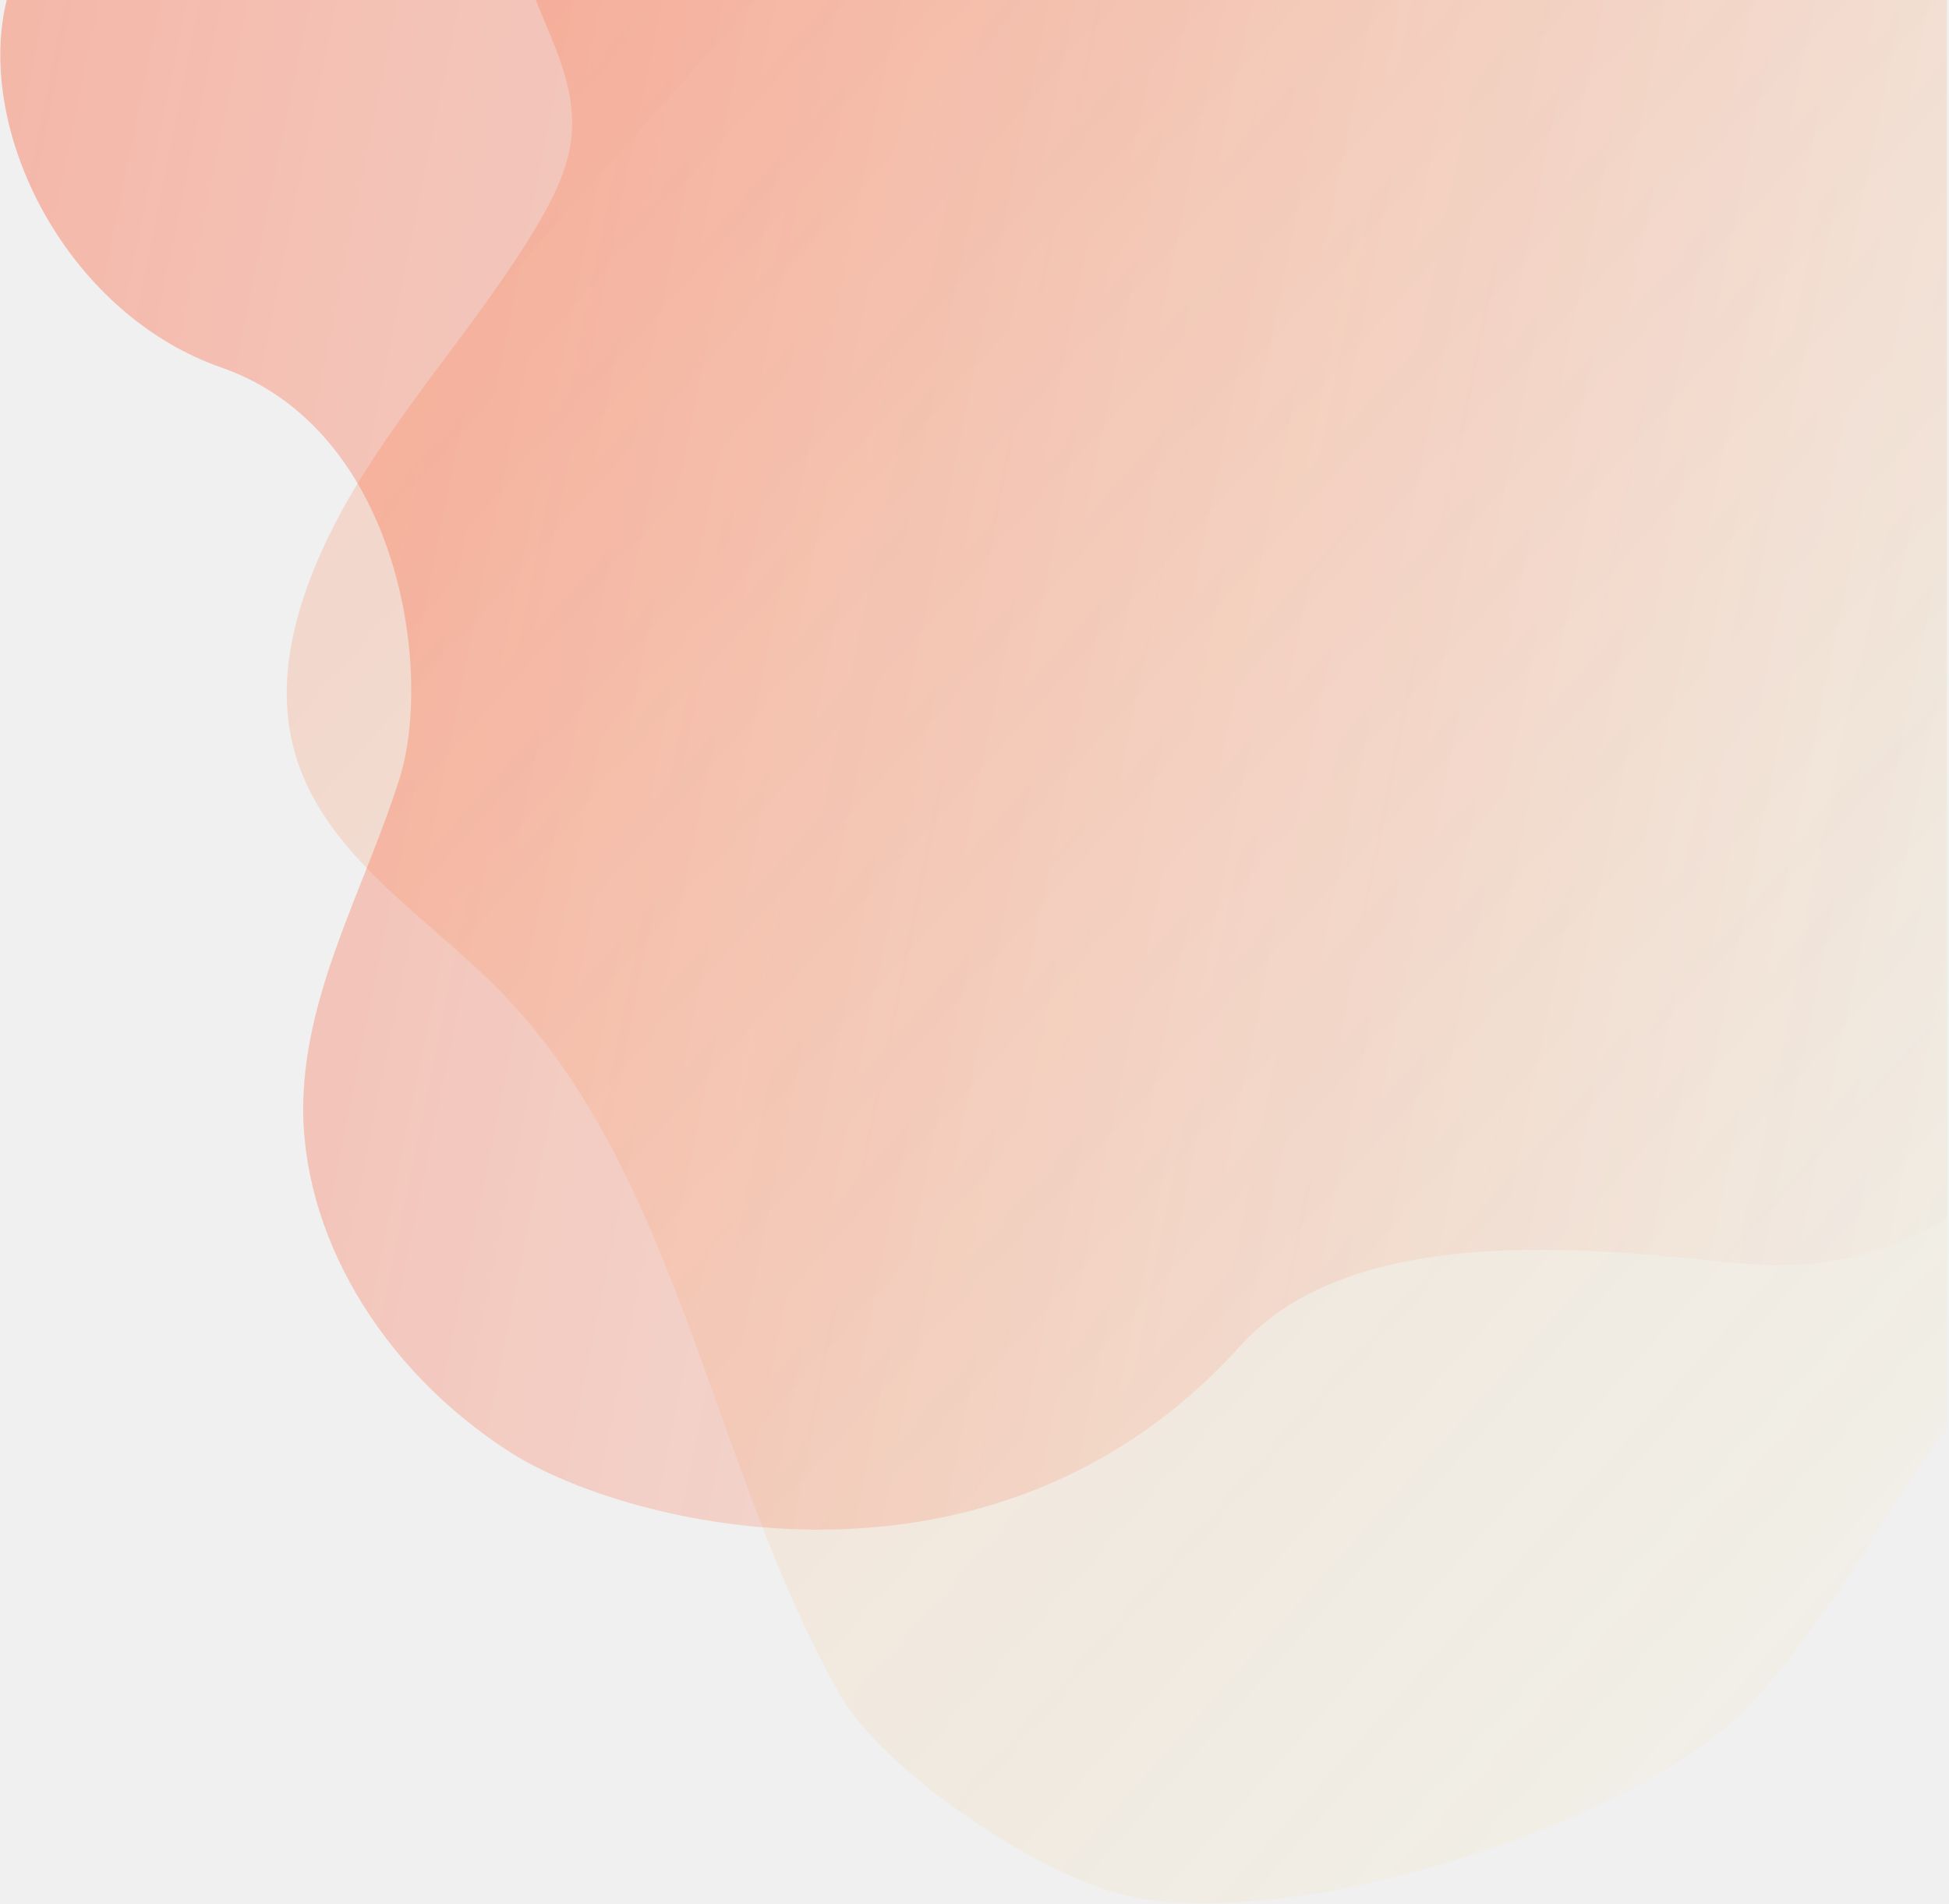
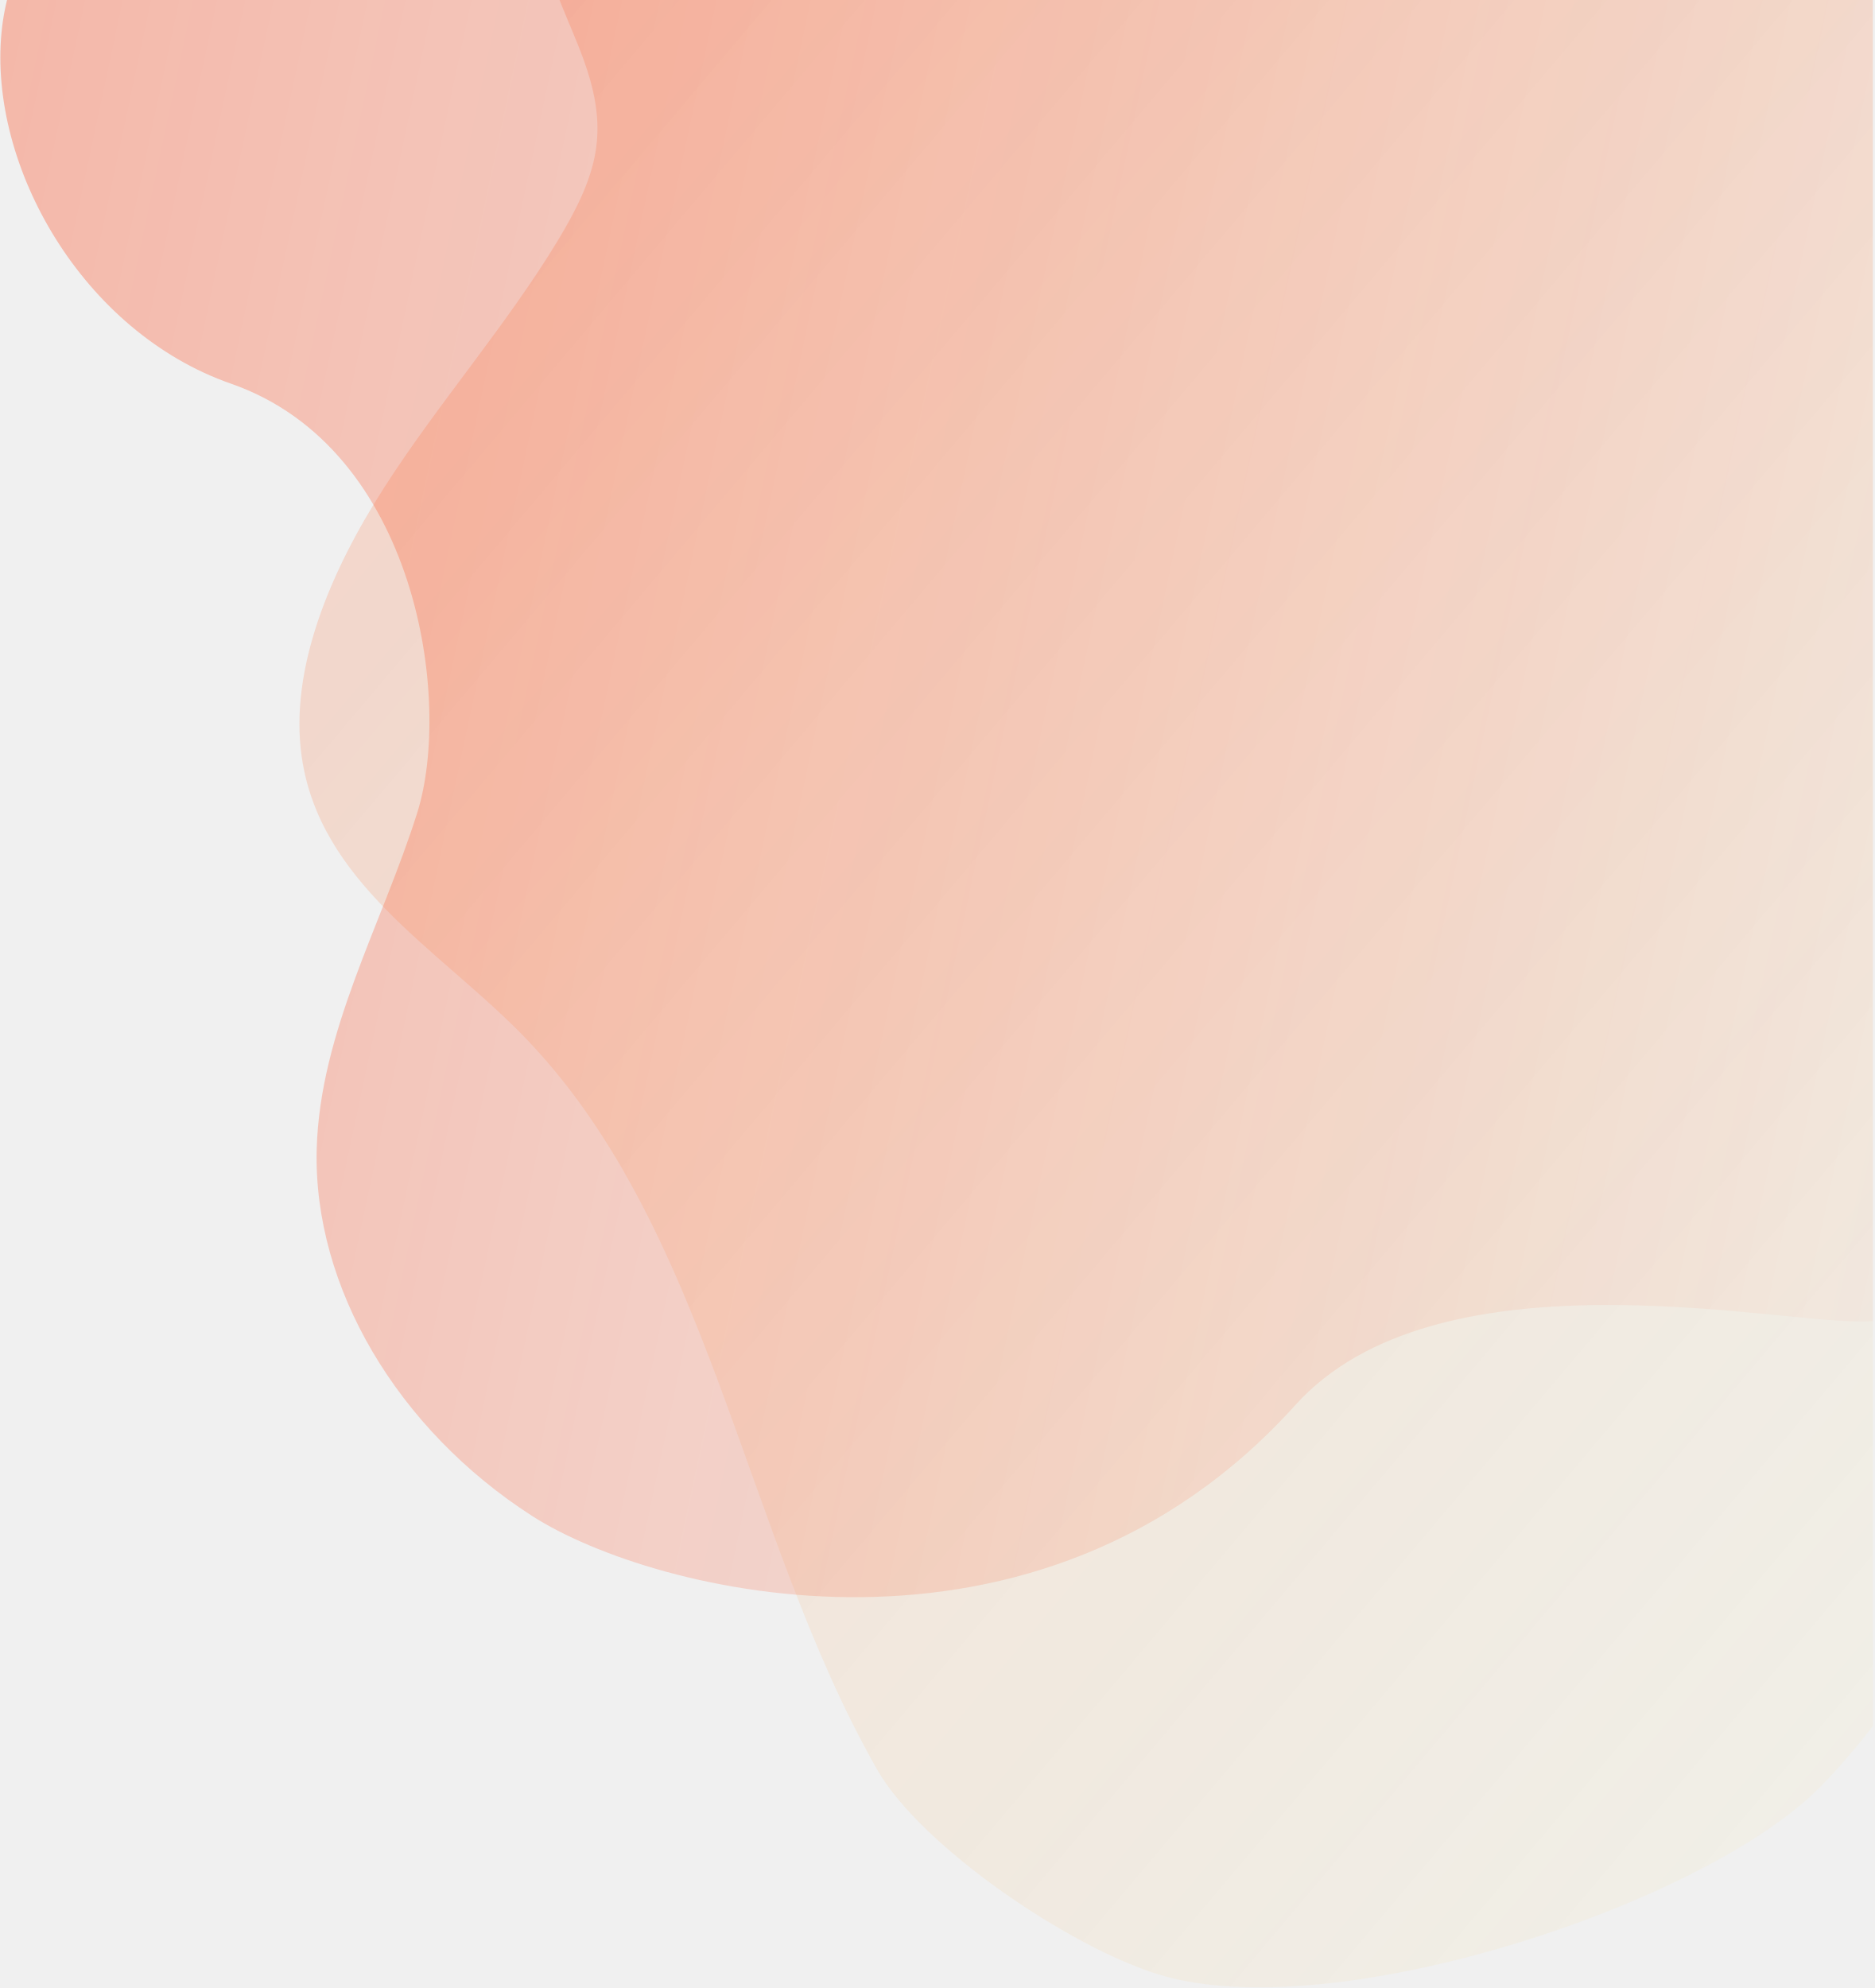
- <svg xmlns="http://www.w3.org/2000/svg" xmlns:xlink="http://www.w3.org/1999/xlink" width="775" height="757" viewBox="0 0 775 757">
+ <svg xmlns="http://www.w3.org/2000/svg" xmlns:xlink="http://www.w3.org/1999/xlink" width="714" height="757" viewBox="0 0 714 757">
  <defs>
-     <rect id="graphic-background-top-a" width="1440" height="796" y="403" />
+     <rect id="graphic-background-top-a" width="1379" height="796" />
    <linearGradient id="graphic-background-top-b" x1="88.234%" x2="0%" y1="56.02%" y2="37.243%">
      <stop offset="0%" stop-color="#FF3200" stop-opacity="0" />
      <stop offset="100%" stop-color="#FF3200" />
    </linearGradient>
    <linearGradient id="graphic-background-top-d" x1="75.496%" x2="7.734%" y1="76.689%" y2="13.151%">
      <stop offset="0%" stop-color="#FAD961" stop-opacity=".299" />
      <stop offset="100%" stop-color="#FF3200" />
    </linearGradient>
  </defs>
-   <g fill="none" fill-rule="evenodd" transform="translate(-665.833 -403)">
+   <g fill="none" fill-rule="evenodd" transform="translate(-665.833)">
    <mask id="graphic-background-top-c" fill="#fff">
      <use xlink:href="#graphic-background-top-a" />
    </mask>
-     <path fill="url(#graphic-background-top-b)" fill-rule="nonzero" d="M1031.448,5.771 C1108.506,22.15 1179.542,68.421 1227.135,122.187 C1276.801,178.312 1368.763,199.684 1441.937,229.321 C1494.585,250.65 1548.092,272.438 1592.272,305.221 C1612.352,320.126 1630.722,337.8 1639.388,358.721 C1652.149,389.544 1641.98,422.241 1627.303,450.624 C1582.37,537.499 1531.491,648.435 1519.975,744.462 C1505.31,866.745 1428.735,906.173 1373.839,906.173 C1337.938,906.173 1212.348,878.974 1159.118,938.024 C1060.638,1047.272 914.348,1009.75 868.474,980.257 C816.986,947.156 785.123,892.935 786.424,840.694 C787.634,795.808 811.232,755.219 824.701,712.533 C838.17,669.846 824.701,573.825 753.846,549.119 C697.24,529.381 661.465,466.292 666.417,415.307 C670.707,370.374 710.426,335.111 755.454,312.681 C766.97,306.963 779.28,301.745 792.923,300.811 C805.359,299.933 818.133,302.741 830.421,306.109 C859.701,314.157 888.26,325.684 918.376,329.283 C948.492,332.883 982.006,326.55 997.112,305.668 C1006.908,292.119 1007.428,274.699 1004.1,258.341 C997.42,225.566 976.897,195.268 958.422,165.11 C939.948,134.952 922.838,102.614 923.958,69.911 C925.079,37.209 949.989,4.383 988.556,0.931 C1002.729,-0.333 1017.351,2.351 1031.448,5.771 Z" mask="url(#graphic-background-top-c)" opacity=".3" />
-     <path fill="url(#graphic-background-top-d)" fill-rule="nonzero" d="M1741.081,803.174 C1681.888,862.367 1599.543,898.894 1524.084,910.19 C1445.324,921.97 1417.78,1023.815 1358.964,1083.46 C1314.899,1128.145 1173.919,1175.009 1107.502,1154.992 C1073.397,1144.714 1016.601,1106.237 999.801,1076.731 C948.384,986.411 936.019,868.636 863.484,795.777 C831.714,763.818 787.542,738.571 780.723,691.199 C775.909,657.727 791.646,620.557 812.261,588.454 C832.876,556.351 858.622,527.081 878.289,494.517 C884.814,483.712 890.823,472.202 892.664,460.526 C895.741,441.462 887.833,424.632 881.075,408.385 C866.644,373.494 856.801,336.887 851.791,299.482 C848.339,274.213 846.996,247.783 853.584,221.198 C867.137,166.704 914.135,117.782 966.967,93.97 C1026.264,67.242 1093.023,70.226 1138.826,101.619 C1178.128,128.674 1200.642,173.194 1230.888,209.902 C1261.133,246.609 1306.353,277.257 1359.022,265.042 C1379.004,260.395 1398.114,249.902 1417.524,241.33 C1475.996,215.291 1544.8,206.938 1587.371,240.857 C1624.93,270.685 1633.369,326.489 1627.299,379.598 C1625.731,393.169 1623.256,407.159 1616.193,419.858 C1609.778,431.449 1599.883,441.208 1589.771,450.209 C1565.652,471.645 1538.852,490.425 1518.215,515.181 C1497.579,539.936 1483.827,573.468 1493.693,599.015 C1500.099,615.586 1515.322,626.131 1531.825,632.632 C1564.9,645.647 1603.778,644.892 1641.346,645.881 C1678.914,646.87 1717.634,650.337 1746.129,670.262 C1774.624,690.187 1789.461,731.383 1770.218,767.751 C1763.142,781.113 1752.288,792.59 1741.081,803.174 Z" mask="url(#graphic-background-top-c)" opacity=".2" />
+     <path fill="url(#graphic-background-top-b)" fill-rule="nonzero" d="M1031.448,-397.229 C1108.506,-380.85 1179.542,-334.579 1227.135,-280.813 C1276.801,-224.688 1368.763,-203.316 1441.937,-173.679 C1494.585,-152.35 1548.092,-130.562 1592.272,-97.779 C1612.352,-82.874 1630.722,-65.2 1639.388,-44.279 C1652.149,-13.456 1641.98,19.241 1627.303,47.624 C1582.37,134.499 1531.491,245.435 1519.975,341.462 C1505.31,463.745 1428.735,503.173 1373.839,503.173 C1337.938,503.173 1212.348,475.974 1159.118,535.024 C1060.638,644.272 914.348,606.75 868.474,577.257 C816.986,544.156 785.123,489.935 786.424,437.694 C787.634,392.808 811.232,352.219 824.701,309.533 C838.17,266.846 824.701,170.825 753.846,146.119 C697.24,126.381 661.465,63.292 666.417,12.307 C670.707,-32.626 710.426,-67.889 755.454,-90.319 C766.97,-96.037 779.28,-101.255 792.923,-102.189 C805.359,-103.067 818.133,-100.259 830.421,-96.891 C859.701,-88.843 888.26,-77.316 918.376,-73.717 C948.492,-70.117 982.006,-76.45 997.112,-97.332 C1006.908,-110.881 1007.428,-128.301 1004.1,-144.659 C997.42,-177.434 976.897,-207.732 958.422,-237.89 C939.948,-268.048 922.838,-300.386 923.958,-333.089 C925.079,-365.791 949.989,-398.617 988.556,-402.069 C1002.729,-403.333 1017.351,-400.649 1031.448,-397.229 Z" mask="url(#graphic-background-top-c)" opacity=".3" />
+     <path fill="url(#graphic-background-top-d)" fill-rule="nonzero" d="M1741.081,400.174 C1681.888,459.367 1599.543,495.894 1524.084,507.19 C1445.324,518.97 1417.78,620.815 1358.964,680.46 C1314.899,725.145 1173.919,772.009 1107.502,751.992 C1073.397,741.714 1016.601,703.237 999.801,673.731 C948.384,583.411 936.019,465.636 863.484,392.777 C831.714,360.818 787.542,335.571 780.723,288.199 C775.909,254.727 791.646,217.557 812.261,185.454 C832.876,153.351 858.622,124.081 878.289,91.517 C884.814,80.712 890.823,69.202 892.664,57.526 C895.741,38.462 887.833,21.632 881.075,5.385 C866.644,-29.506 856.801,-66.113 851.791,-103.518 C848.339,-128.787 846.996,-155.217 853.584,-181.802 C867.137,-236.296 914.135,-285.218 966.967,-309.03 C1026.264,-335.758 1093.023,-332.774 1138.826,-301.381 C1178.128,-274.326 1200.642,-229.806 1230.888,-193.098 C1261.133,-156.391 1306.353,-125.743 1359.022,-137.958 C1379.004,-142.605 1398.114,-153.098 1417.524,-161.67 C1475.996,-187.709 1544.8,-196.062 1587.371,-162.143 C1624.93,-132.315 1633.369,-76.511 1627.299,-23.402 C1625.731,-9.831 1623.256,4.159 1616.193,16.858 C1609.778,28.449 1599.883,38.208 1589.771,47.209 C1565.652,68.645 1538.852,87.425 1518.215,112.181 C1497.579,136.936 1483.827,170.468 1493.693,196.015 C1500.099,212.586 1515.322,223.131 1531.825,229.632 C1564.9,242.647 1603.778,241.892 1641.346,242.881 C1678.914,243.87 1717.634,247.337 1746.129,267.262 C1774.624,287.187 1789.461,328.383 1770.218,364.751 C1763.142,378.113 1752.288,389.59 1741.081,400.174 Z" mask="url(#graphic-background-top-c)" opacity=".2" />
  </g>
</svg>
